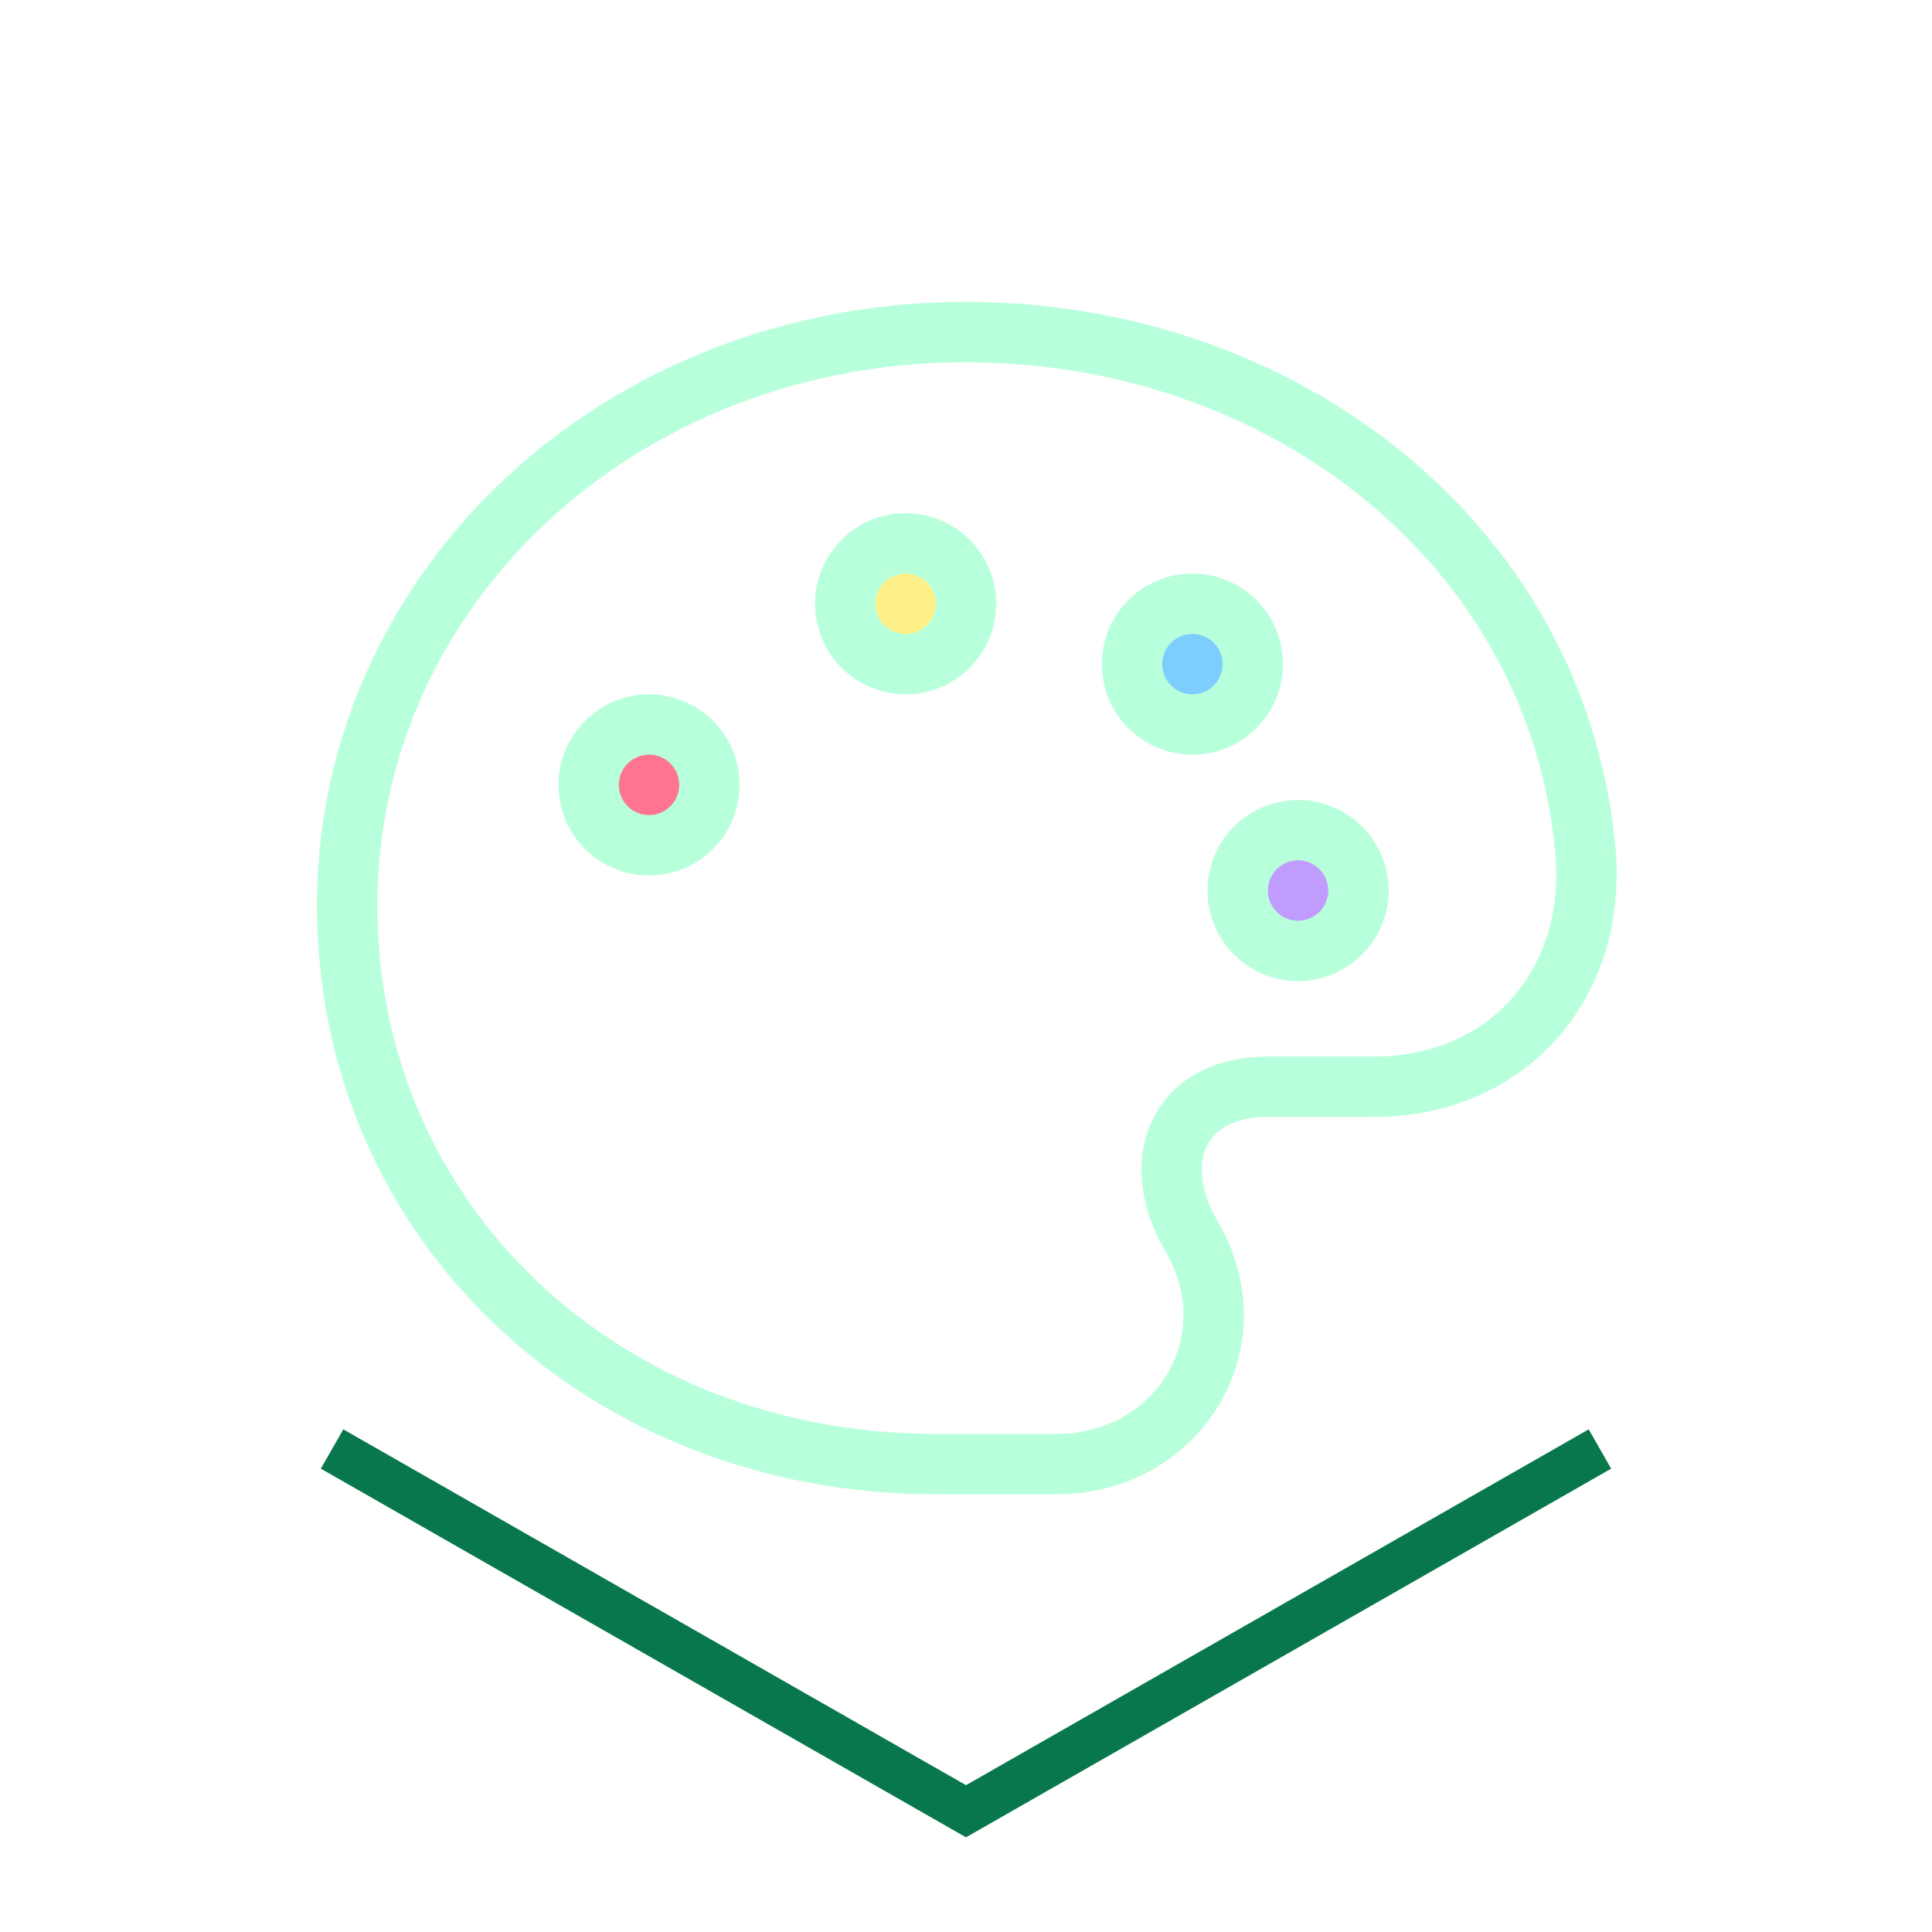
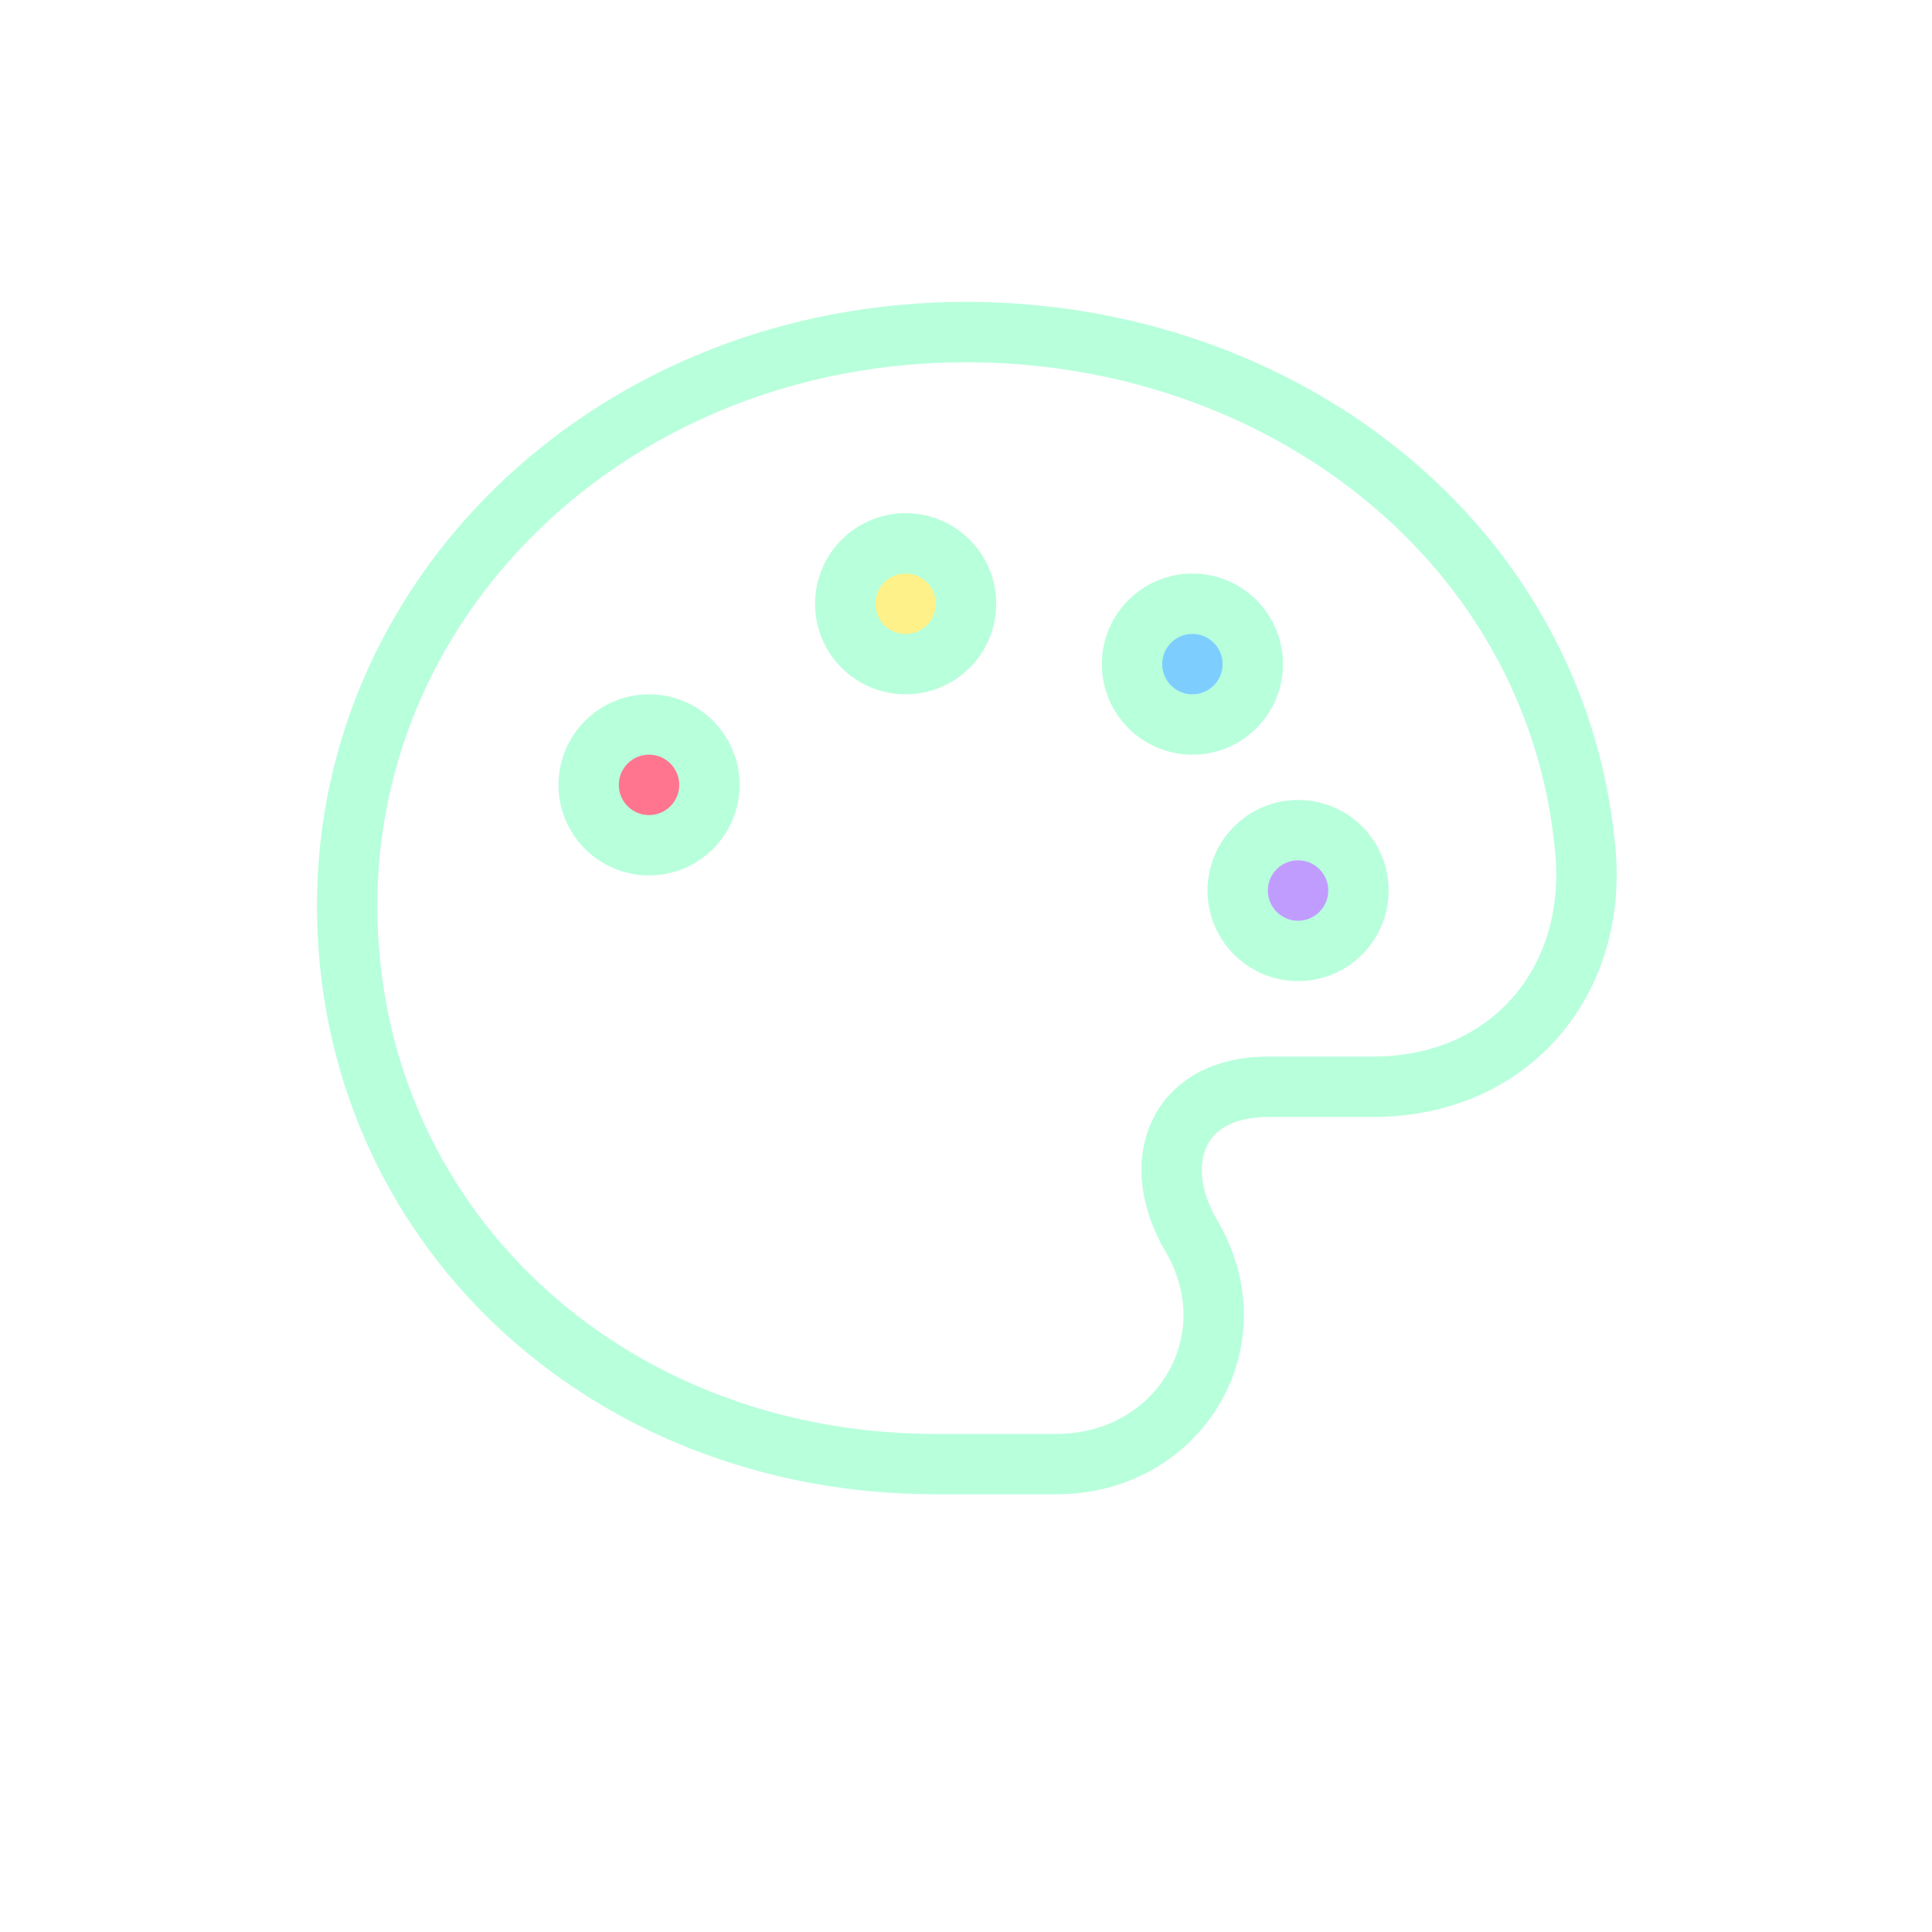
<svg xmlns="http://www.w3.org/2000/svg" width="128" height="128" viewBox="0 0 128 128">
  <defs>
    <linearGradient id="g" x2=".9" y2="1">
      <stop stop-color="#263d33" />
      <stop offset="1" stop-color="#101a16" />
    </linearGradient>
  </defs>
  <g fill="none" stroke="#b8ffdc" stroke-width="4" stroke-linecap="round" stroke-linejoin="round">
    <path d="M64 22c-23 0-41 17-41 38s17 37 39 37h8c8 0 13-8 9-15-3-5-1-10 5-10h7c9 0 15-7 14-16-2-20-20-34-41-34Z" />
    <circle cx="43" cy="52" r="4" fill="#ff758f" />
    <circle cx="60" cy="40" r="4" fill="#fff18a" />
    <circle cx="79" cy="44" r="4" fill="#7dceff" />
    <circle cx="86" cy="59" r="4" fill="#c19cff" />
  </g>
-   <path d="m22 96 42 24 42-24" fill="none" stroke="#08784c" stroke-width="3" />
</svg>
